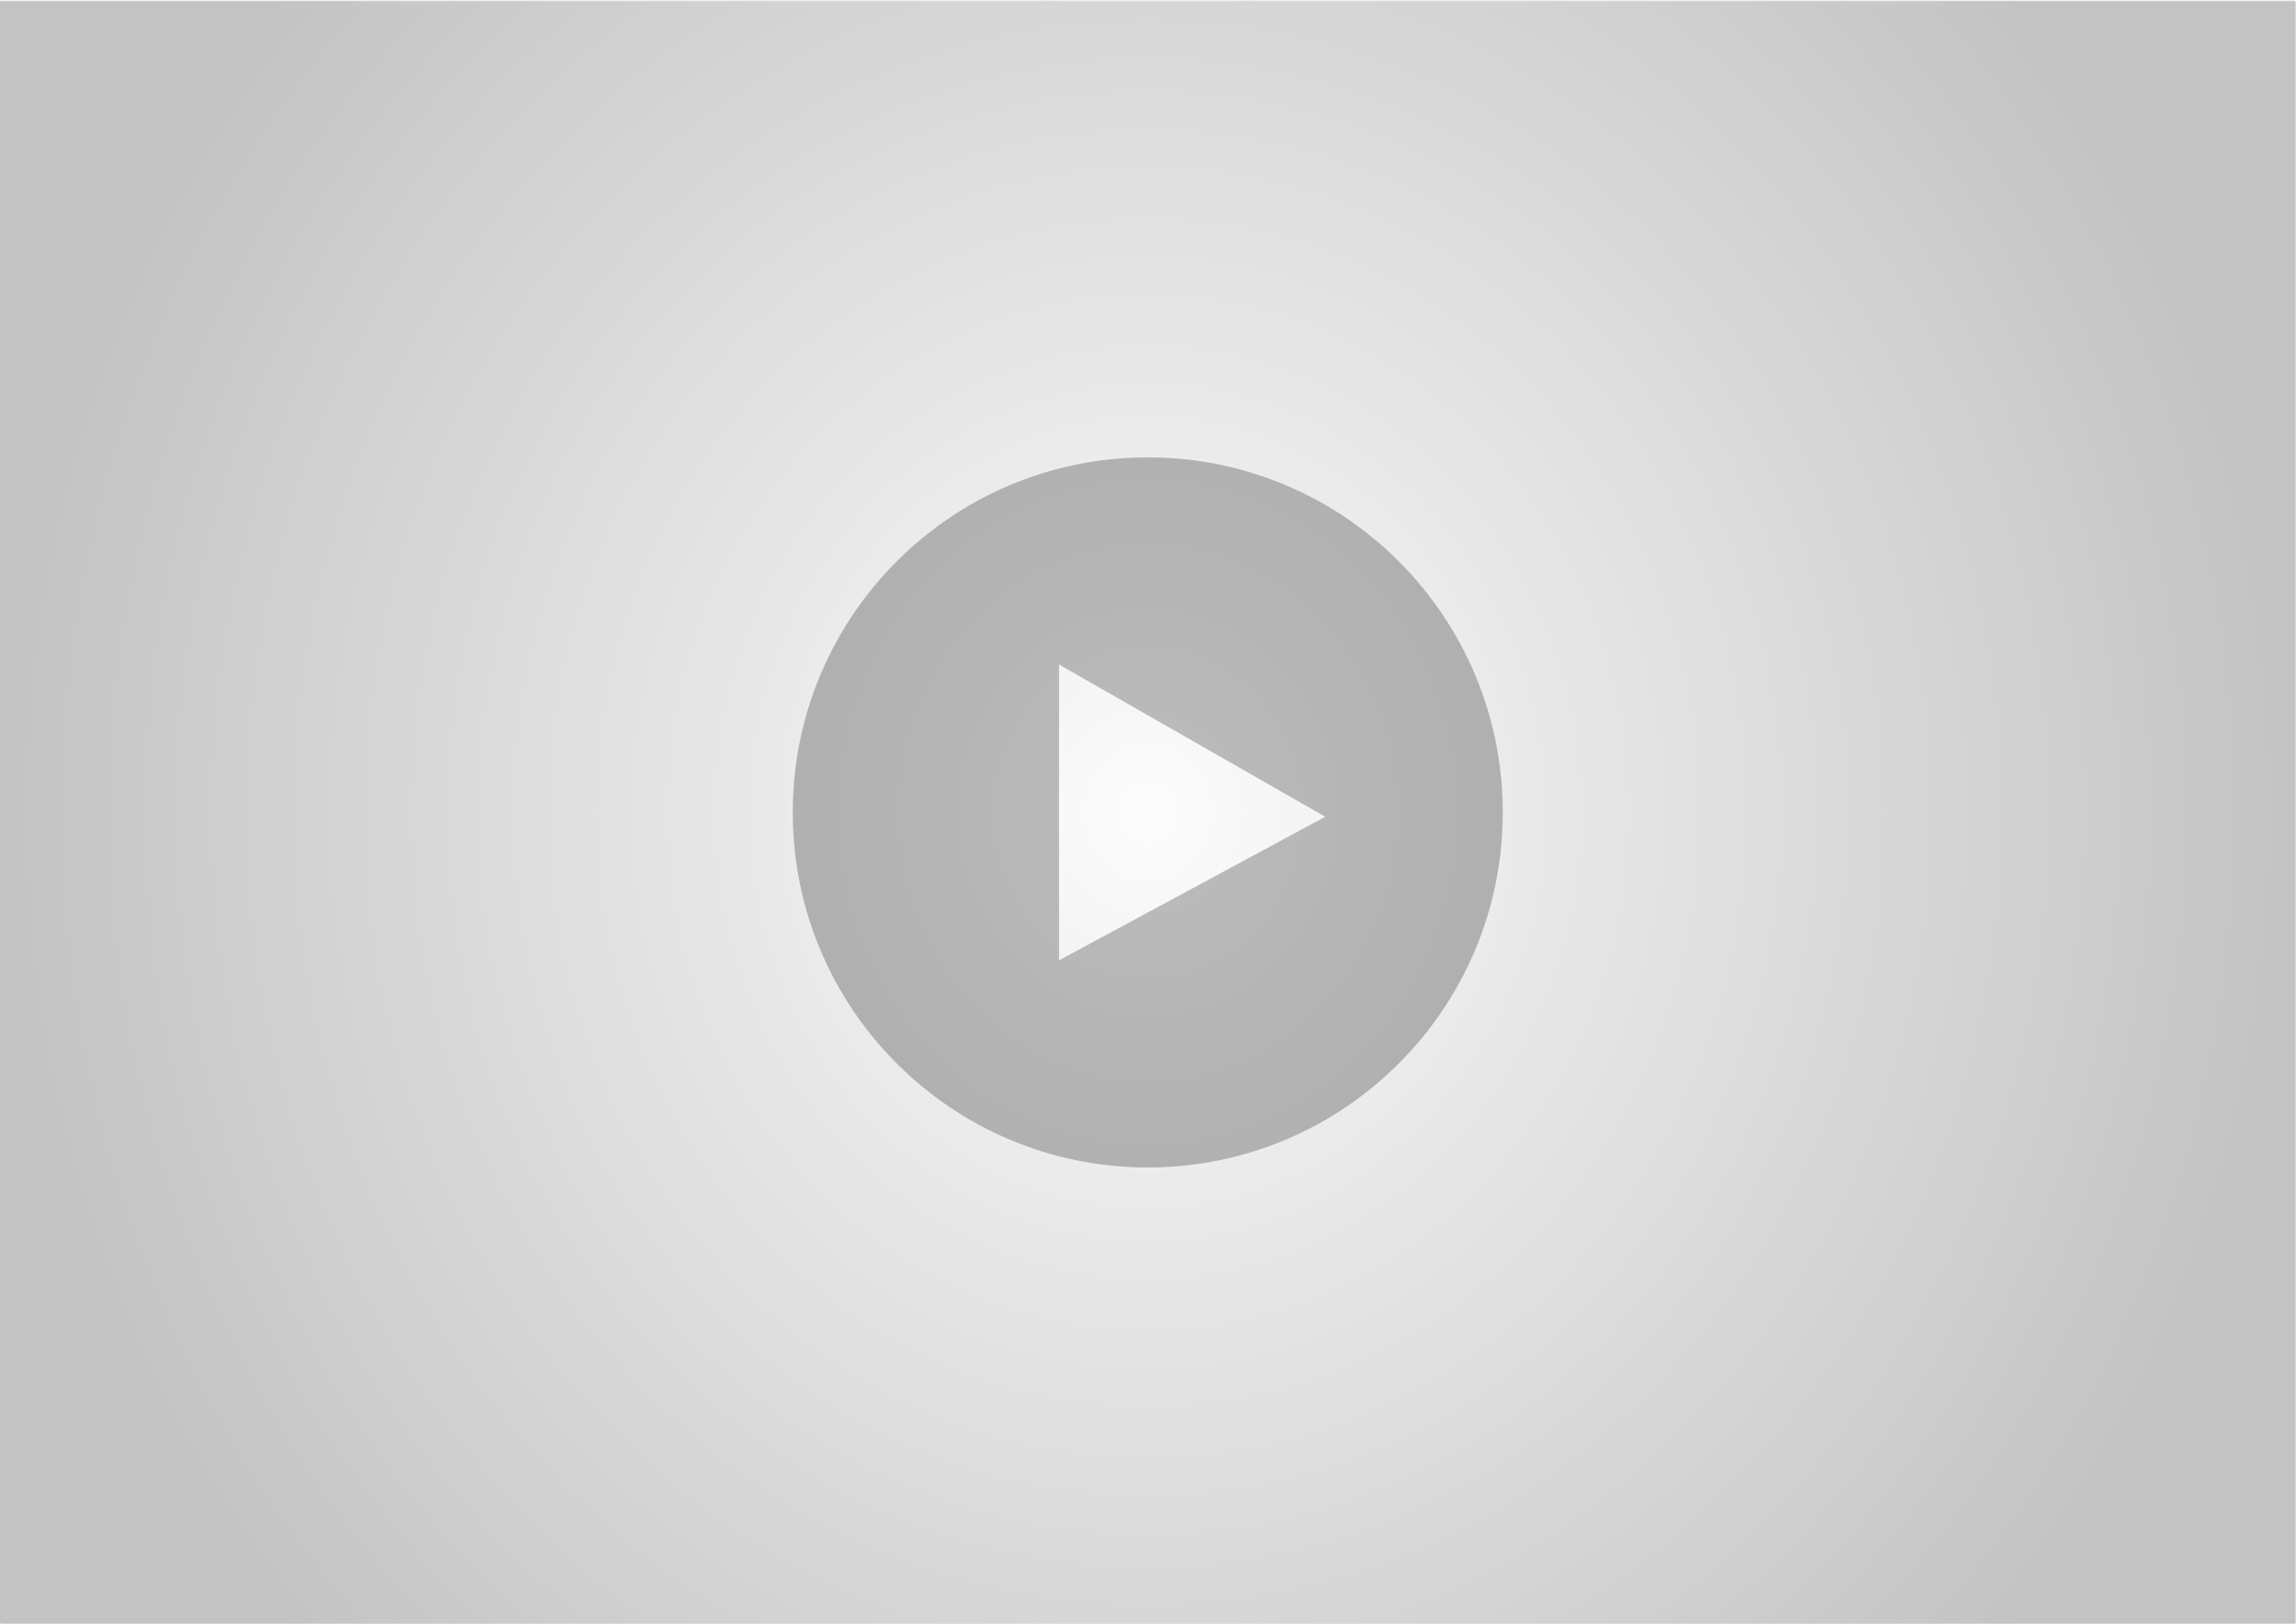
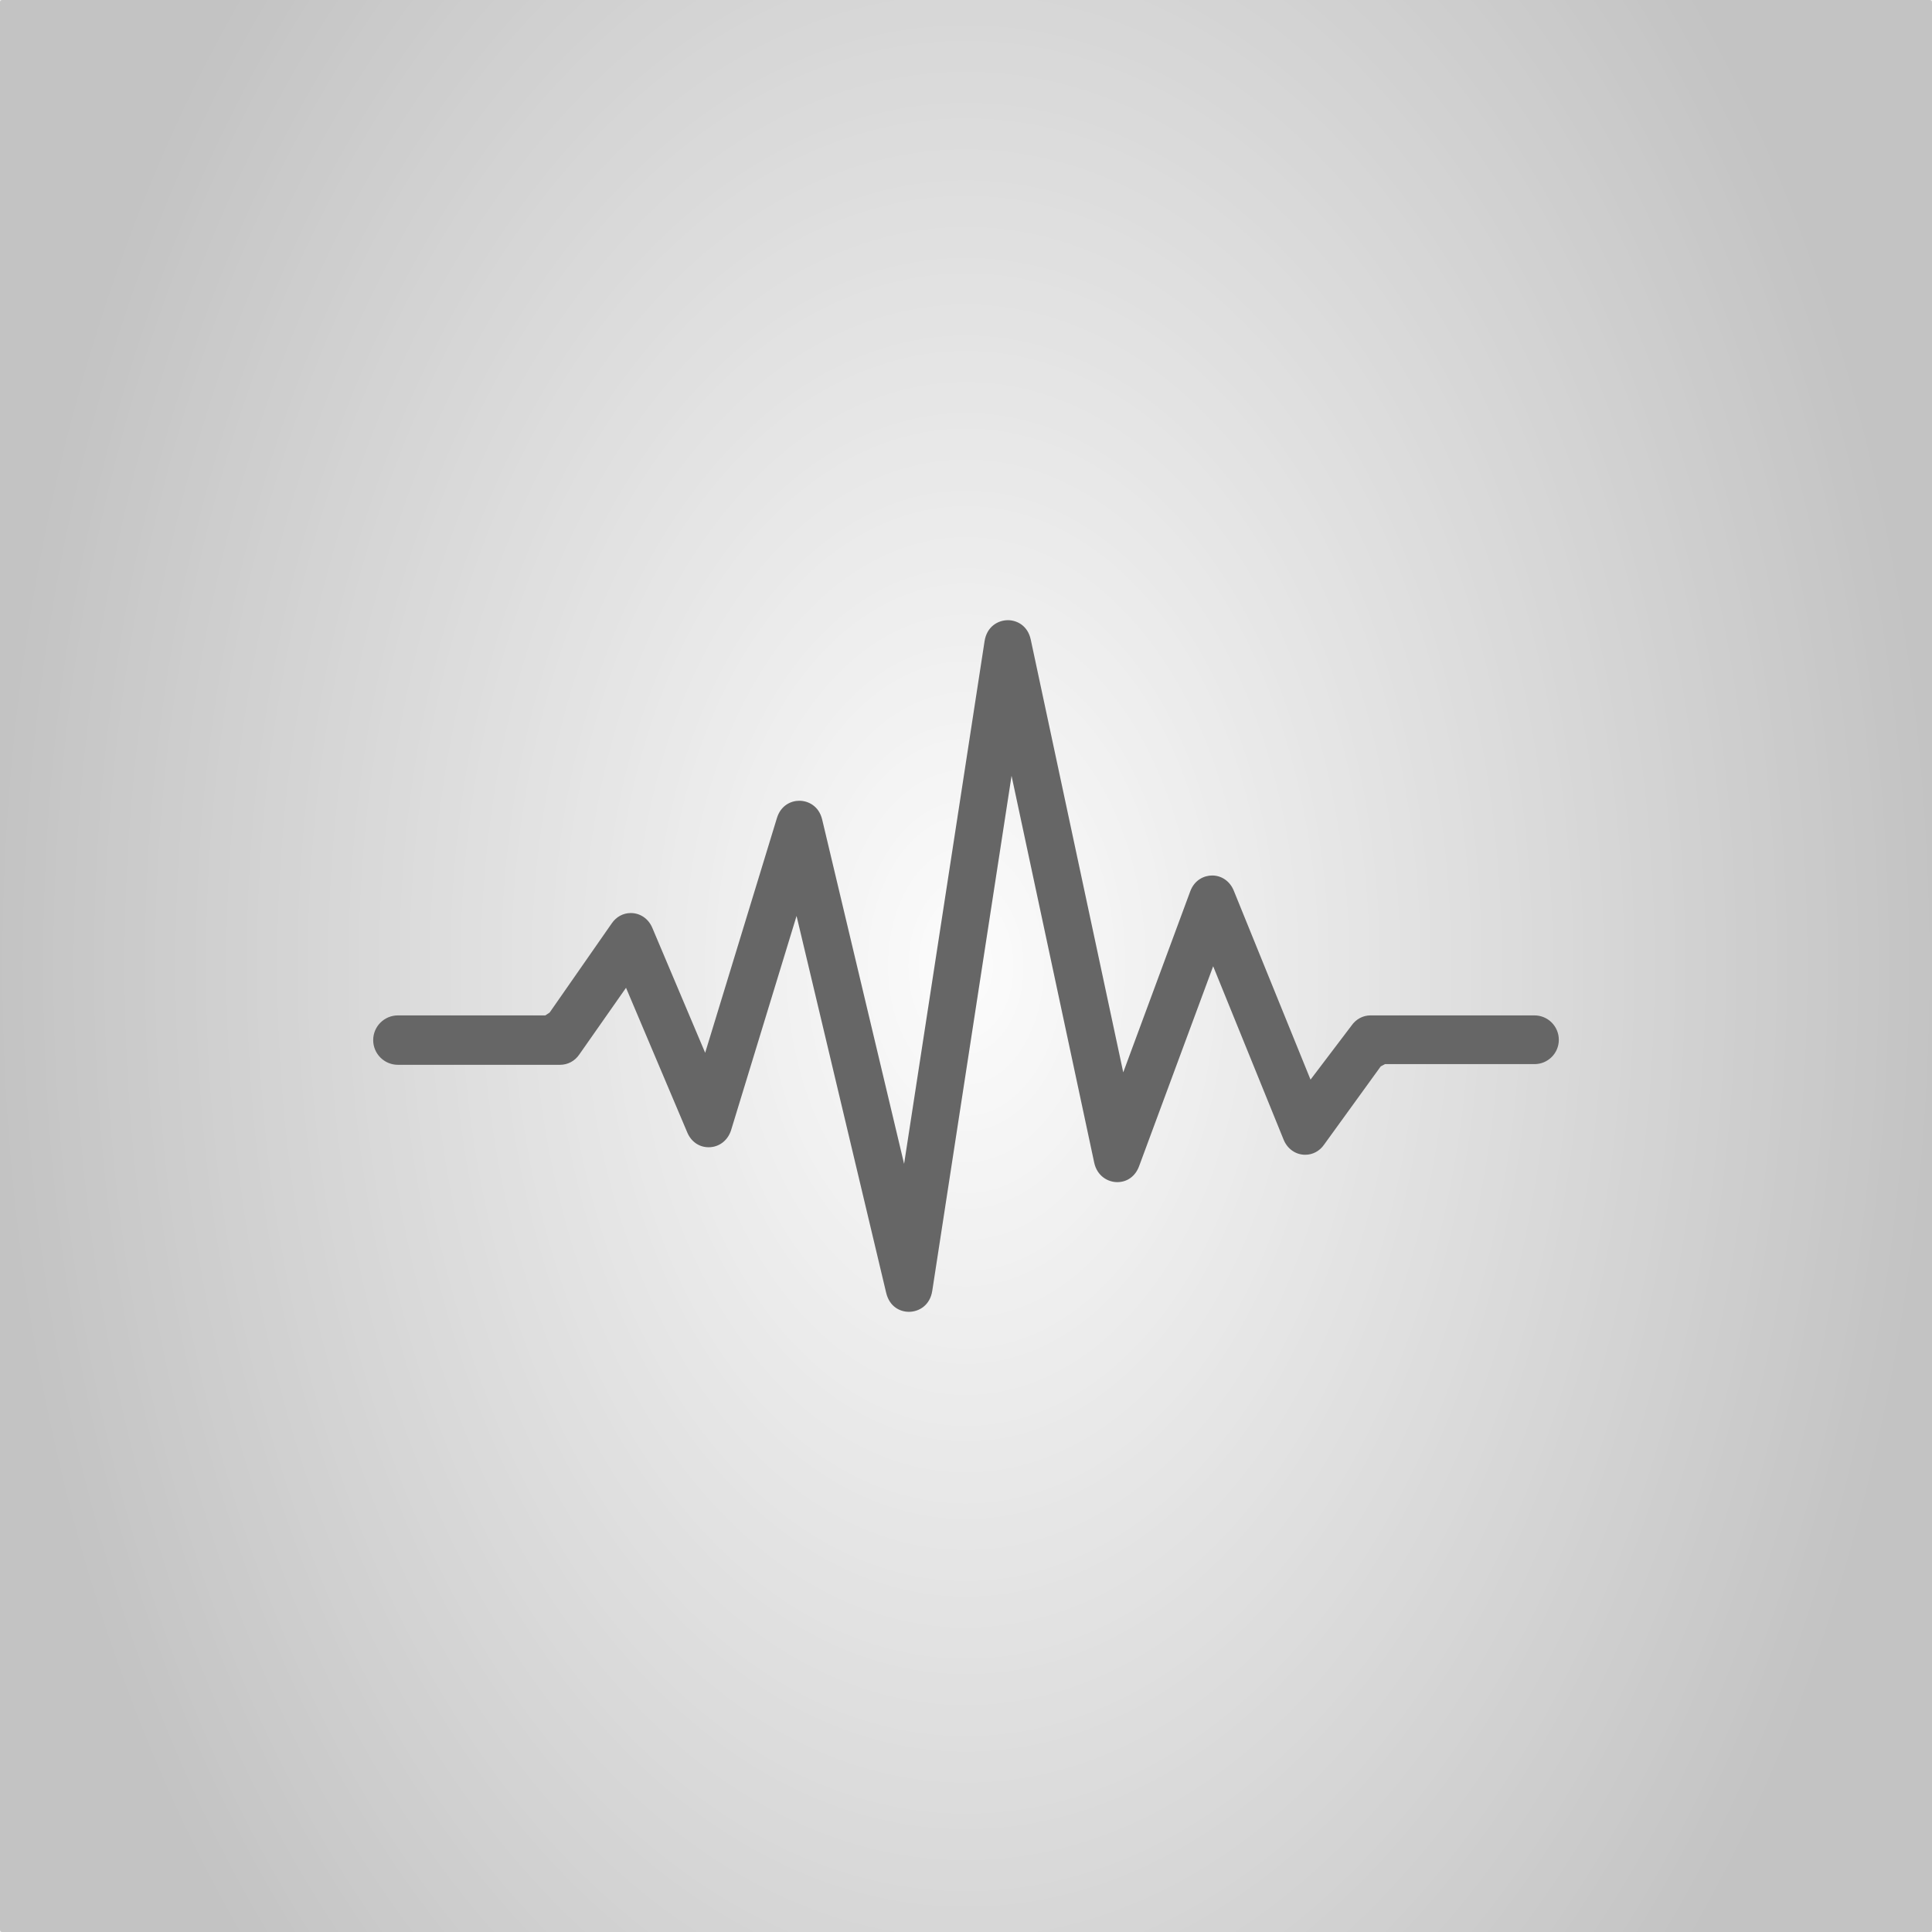
- <svg xmlns="http://www.w3.org/2000/svg" xmlns:xlink="http://www.w3.org/1999/xlink" width="297mm" height="210mm" viewBox="0 0 1052.362 744.094" id="svg2" version="1.1">
+ <svg xmlns="http://www.w3.org/2000/svg" xmlns:xlink="http://www.w3.org/1999/xlink" width="512" height="512" viewBox="0 0 512 512" id="svg2" version="1.1">
  <defs id="defs4">
    <linearGradient id="linearGradient4146">
      <stop style="stop-color:#000000;stop-opacity:0.019" offset="0" id="stop4148" />
      <stop style="stop-color:#000000;stop-opacity:0.392" offset="1" id="stop4150" />
    </linearGradient>
-     <radialGradient xlink:href="#linearGradient4146" id="radialGradient4154" cx="394.286" cy="389.148" fx="394.286" fy="389.148" r="311.429" gradientTransform="matrix(0,1.823117,-1.693095,0,1184.936,-38.25261)" gradientUnits="userSpaceOnUse" />
+     <radialGradient xlink:href="#linearGradient4146" id="radialGradient4154" cx="394.286" cy="389.148" fx="394.286" fy="389.148" r="311.429" gradientTransform="matrix(0,1.255342,-0.8239038,0,576.6205,301.399)" gradientUnits="userSpaceOnUse" />
  </defs>
-   <g id="layer1" transform="translate(0,-308.2677)">
-     <rect ry="0.759" y="308.791" x="0" height="743.571" width="1052.143" id="rect4255" style="opacity:1;fill:#ffffff;fill-opacity:1" />
-     <rect style="opacity:0.6;fill:url(#radialGradient4154);fill-opacity:1" id="rect4136" width="1052.143" height="743.571" x="0" y="308.791" ry="0.759" />
-     <path id="path4206" d="m 526.071,517.862 c -89.859,0 -162.714,72.855 -162.714,162.714 0,89.859 72.855,162.714 162.714,162.714 89.859,0 162.714,-72.855 162.714,-162.714 0,-89.859 -72.855,-162.714 -162.714,-162.714 z m -40.679,230.512 0,-135.595 122.036,69.777 -122.036,65.818 z" style="opacity:0.25" />
+   <g id="layer1" transform="translate(0,-540.3622)">
+     <rect ry="0.523" y="540.362" x="0" height="512" width="512" id="rect4255" style="opacity:1;fill:#ffffff;fill-opacity:1" />
+     <rect style="opacity:0.6;fill:url(#radialGradient4154);fill-opacity:1" id="rect4136" width="512" height="512" x="0" y="540.362" ry="0.523" />
+     <g transform="matrix(10.06548,0,0,10.06548,155.2857,691.2193)" id="g4552" style="fill:#000000">
+       <path style="fill:none" d="M 0,0 H 24 V 24 H 0 Z" id="path4548" />
+     </g>
+     <path id="path4599" d="m 358.156,812.164 -10.853,14.309 -20.345,-50.089 c -1.008,-2.474 -3.194,-4.006 -5.721,-4.006 -2.055,0 -4.661,1.1 -5.813,4.202 l -17.753,47.968 -24.508,-114.671 c -0.812,-3.81 -3.77,-5.158 -6.048,-5.158 -2.658,0 -5.603,1.715 -6.192,5.551 l -21.327,138.525 -21.706,-91.224 c -0.877,-3.692 -3.81,-5.001 -6.062,-5.001 -2.186,0 -4.896,1.204 -5.931,4.569 l -19.022,62.225 -14.008,-33.122 c -1.021,-2.422 -3.208,-3.914 -5.708,-3.914 -2.016,0 -3.849,0.995 -5.04,2.736 l -16.456,23.631 -1.139,0.759 h -39.079 c -3.613,0 -6.546,2.933 -6.546,6.546 0,3.613 2.933,6.546 6.546,6.546 h 42.994 c 1.99,0 3.875,-0.969 5.053,-2.697 l 12.411,-17.713 16.234,38.346 c 1.034,2.448 3.155,3.914 5.669,3.914 2.762,0 5.106,-1.807 5.957,-4.582 l 17.334,-56.714 23.749,99.878 c 0.89,3.705 3.692,5.027 6.022,5.027 2.658,0 5.603,-1.715 6.192,-5.564 l 21.012,-136.482 21.903,102.509 c 0.759,3.561 3.626,5.171 6.114,5.171 2.645,0 4.792,-1.571 5.774,-4.202 l 19.638,-53.009 18.669,45.952 c 1.008,2.474 3.208,4.006 5.734,4.006 1.99,0 3.823,-0.982 5.001,-2.697 l 15.003,-20.724 1.139,-0.602 h 39.616 c 3.561,0 6.441,-2.88 6.441,-6.441 0,-3.561 -2.88,-6.467 -6.441,-6.467 H 363.17 c -1.977,0 -3.849,1.008 -5.014,2.71 z" style="stroke-width:13.092;fill:#666666" />
  </g>
</svg>
